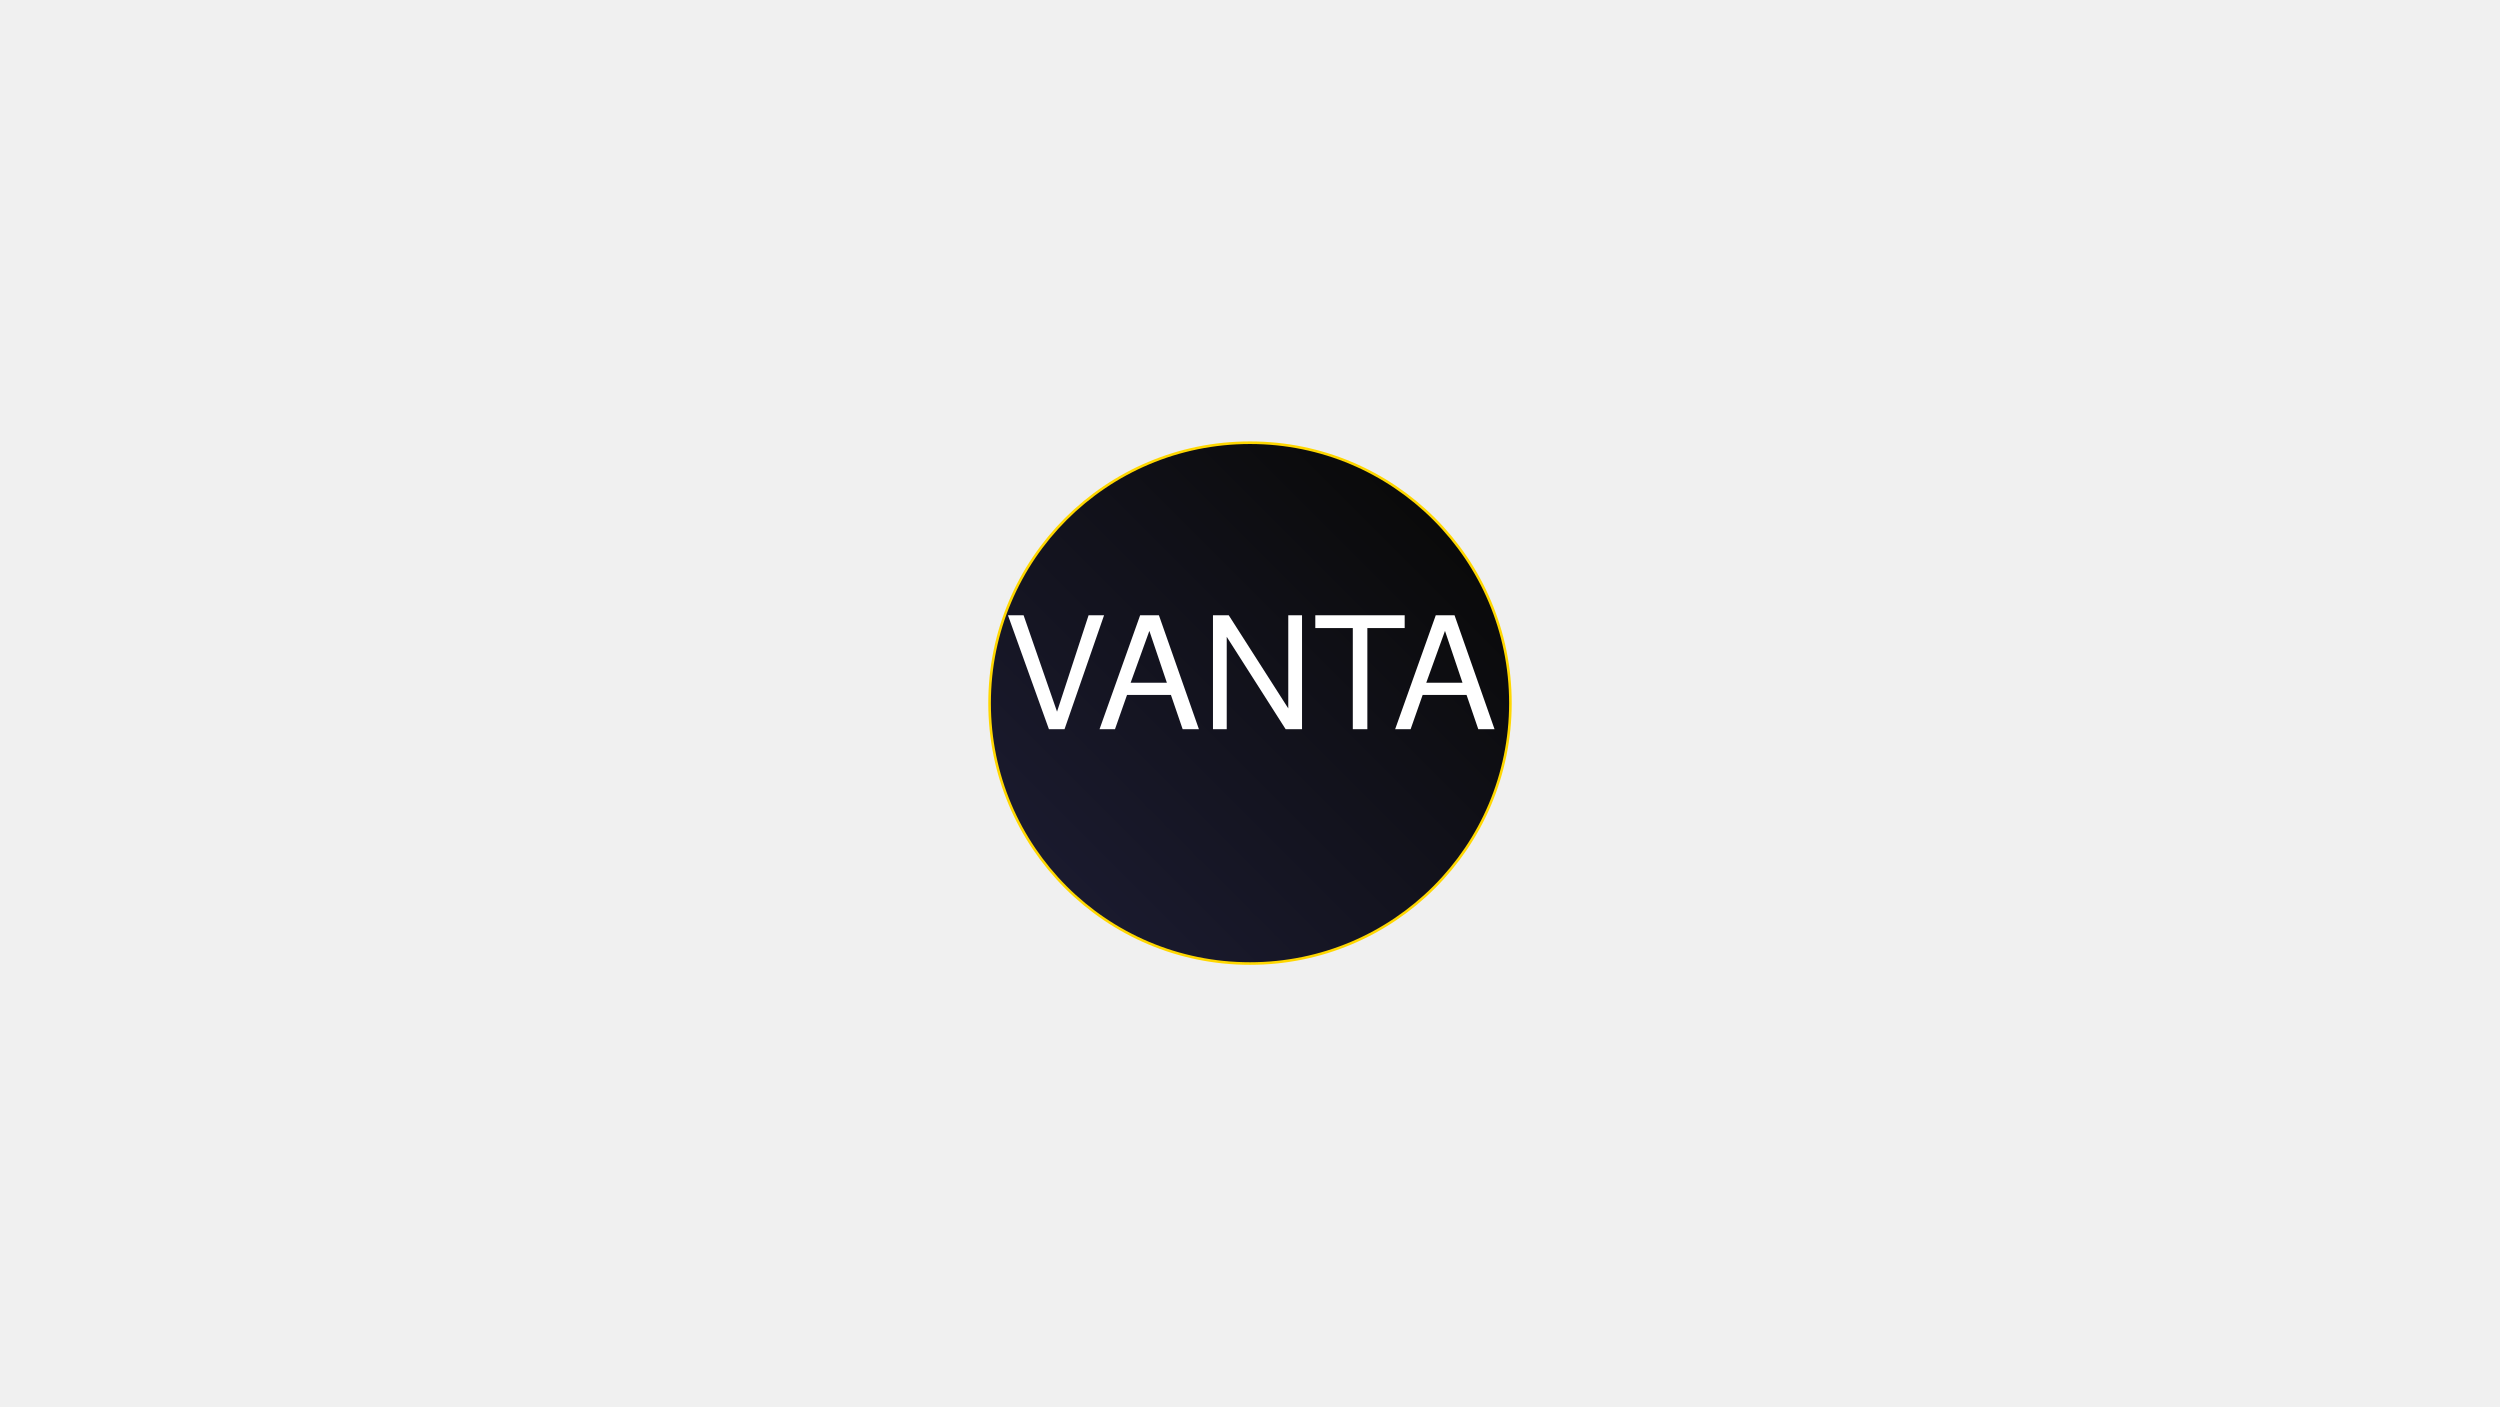
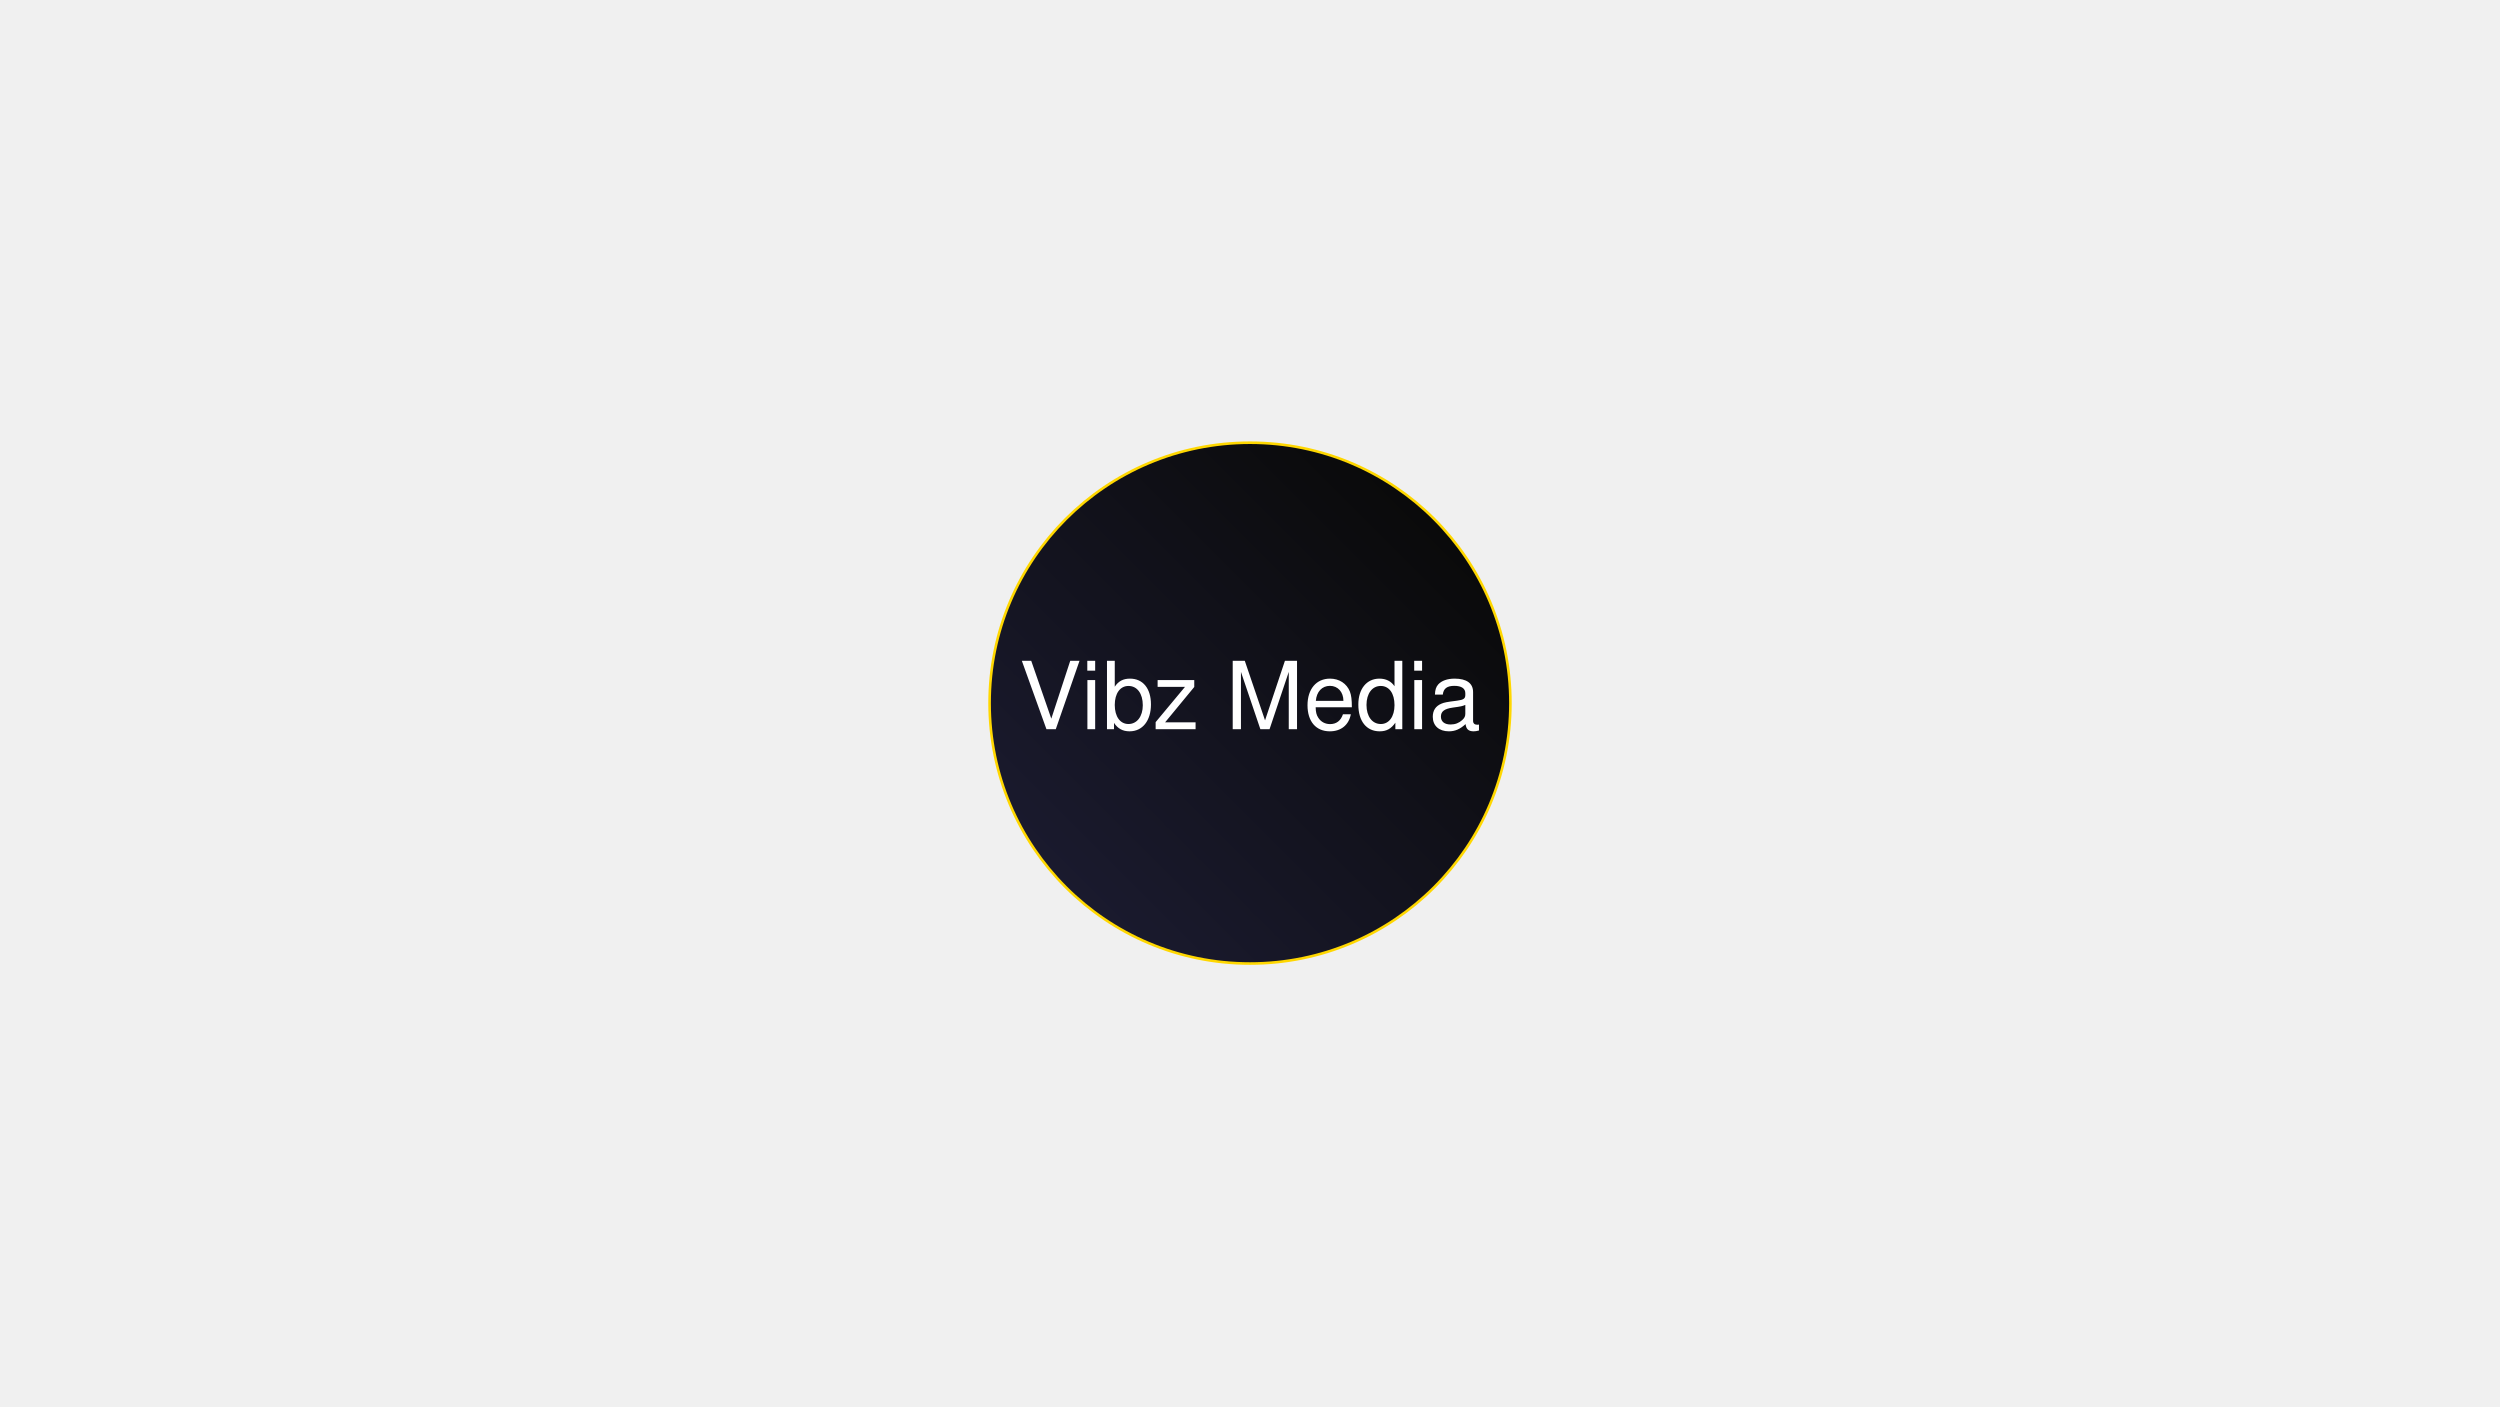
<svg xmlns="http://www.w3.org/2000/svg" width="1920" height="1080" viewBox="0 0 1920 1080">
  <defs>
    <linearGradient id="bg" x1="85.355%" y1="14.645%" x2="14.645%" y2="85.355%">
      <stop offset="0%" stop-color="#0a0a0a" stop-opacity="1" />
      <stop offset="100%" stop-color="#1a1a2e" stop-opacity="1" />
    </linearGradient>
  </defs>
  <circle cx="960" cy="540" r="200" fill="url(#bg)" stroke="#FFD700" stroke-width="2" opacity="1" />
-   <text x="960" y="560" font-size="120" font-family="&quot;Helvetica Neue&quot;, Helvetica, Arial, sans-serif" font-weight="100" fill="#FFFFFF" text-anchor="middle" letter-spacing="0" opacity="1">VANTA</text>
+   <text x="960" y="560" font-size="72" font-family="&quot;Helvetica Neue&quot;, Helvetica, Arial, sans-serif" font-weight="100" fill="#FFFFFF" text-anchor="middle" letter-spacing="0" opacity="1">Vibz Media</text>
</svg>
